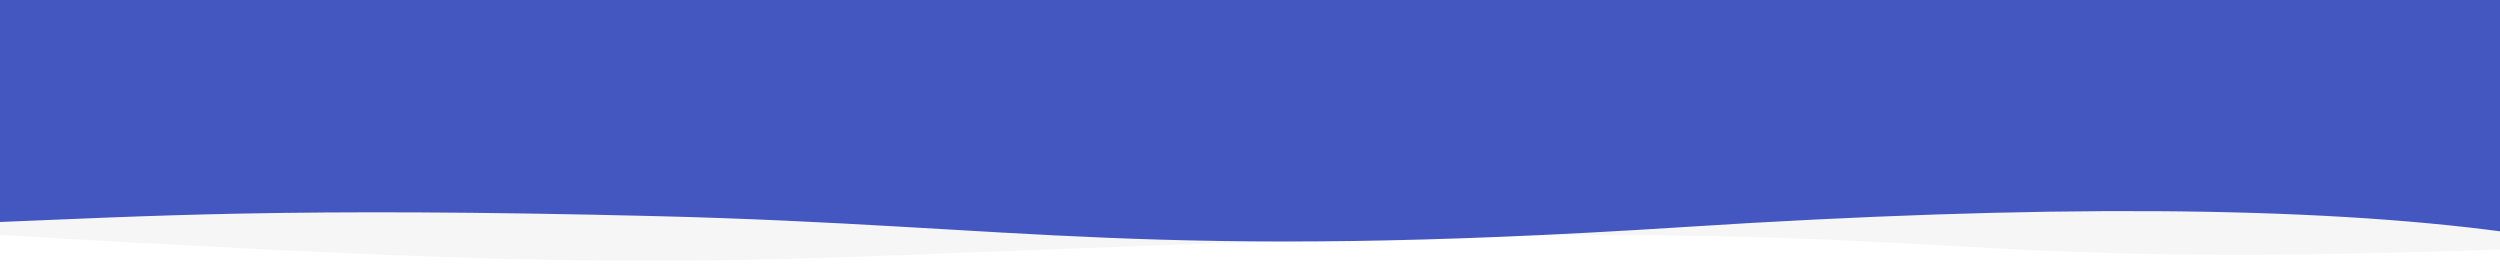
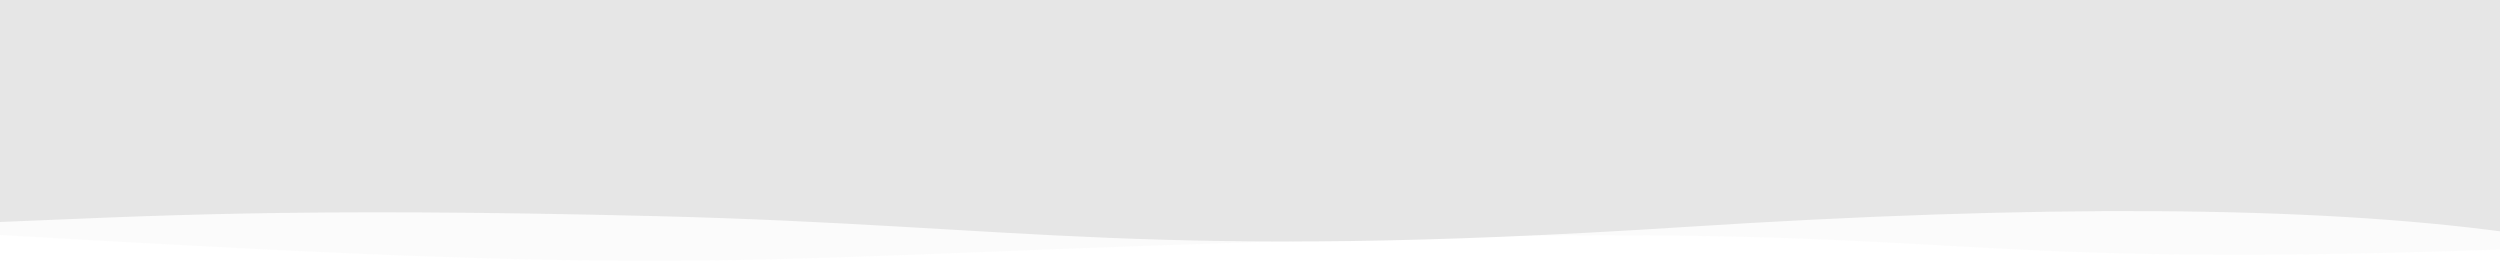
- <svg xmlns="http://www.w3.org/2000/svg" width="1294px" height="140px" viewBox="0 0 1294 140" version="1.1">
-   <defs>
+ <svg xmlns="http://www.w3.org/2000/svg" width="1294px" height="140px" viewBox="0 0 1294 140" version="1.1" id="svg34">
+   <defs id="defs26">
    <radialGradient cx="116.708%" cy="110.133%" fx="116.708%" fy="110.133%" r="147.8%" gradientTransform="translate(1.167079,1.101332),scale(0.09608,1),rotate(-174.5802),translate(-1.167079,-1.101332)" id="radialGradient-1">
-       <stop stop-color="#0069FF" offset="0%" />
-       <stop stop-color="#0269FD" offset="2.913%" />
-       <stop stop-color="#0369FC" offset="4.505%" />
-       <stop stop-color="#0468FB" offset="6.005%" />
-       <stop stop-color="#1165EF" offset="25.482%" />
-       <stop stop-color="#4457C0" offset="100%" />
+       <stop stop-color="#0069FF" offset="0%" id="stop13" />
+       <stop stop-color="#0269FD" offset="2.913%" id="stop15" />
+       <stop stop-color="#0369FC" offset="4.505%" id="stop17" />
+       <stop stop-color="#0468FB" offset="6.005%" id="stop19" />
+       <stop stop-color="#1165EF" offset="25.482%" id="stop21" />
+       <stop stop-color="#4457C0" offset="100%" id="stop23" />
    </radialGradient>
  </defs>
-   <g id="Ressource" stroke="none" stroke-width="1" fill="none" fill-rule="evenodd">
-     <g id="wave_header">
-       <g id="Group-4-Copy" transform="translate(-5, 0)">
-         <path d="M0,7.64775368e-15 L1300,0 C1299.844,26.657 1299.844,69.704 1300,129.143 C990.96,139.998 1034.967,114.449 701.503,123.932 C368.04,133.415 390.606,144.317 0,121.343 C1,88.126 1,47.679 0,7.64775368e-15 Z" id="Wave" fill="#C4C4C4" opacity="0.15" />
-         <path d="M1,0 L925.701,0 L1302,0 C1302,60.12 1302,98.476 1302,115.07 C1221.605,111.87 1147.814,107.196 958.282,111.87 C768.75,116.543 701.824,135.236 426.321,117.515 C242.653,105.701 100.879,106.571 1,120.123 L1,0 Z" id="Wave" fill="url(#radialGradient-1)" transform="translate(651.5, 62.5) scale(-1, 1) translate(-651.5, -62.5) " />
+   <g id="Ressource" stroke="none" stroke-width="1" fill="none" fill-rule="evenodd" style="fill:#e6e6e6">
+     <g id="wave_header" style="fill:#e6e6e6">
+       <g id="Group-4-Copy" transform="translate(-5, 0)" style="fill:#e6e6e6">
+         <path d="M0,7.64775368e-15 L1300,0 C1299.844,26.657 1299.844,69.704 1300,129.143 C990.96,139.998 1034.967,114.449 701.503,123.932 C368.04,133.415 390.606,144.317 0,121.343 C1,88.126 1,47.679 0,7.64775368e-15 Z" id="Wave" fill="#C4C4C4" opacity="0.15" style="fill:#e6e6e6" />
+         <path d="M1,0 L925.701,0 L1302,0 C1302,60.12 1302,98.476 1302,115.07 C1221.605,111.87 1147.814,107.196 958.282,111.87 C768.75,116.543 701.824,135.236 426.321,117.515 C242.653,105.701 100.879,106.571 1,120.123 L1,0 Z" id="path29" fill="url(#radialGradient-1)" transform="translate(651.5, 62.5) scale(-1, 1) translate(-651.5, -62.5) " style="fill:#e6e6e6" />
      </g>
    </g>
  </g>
</svg>
